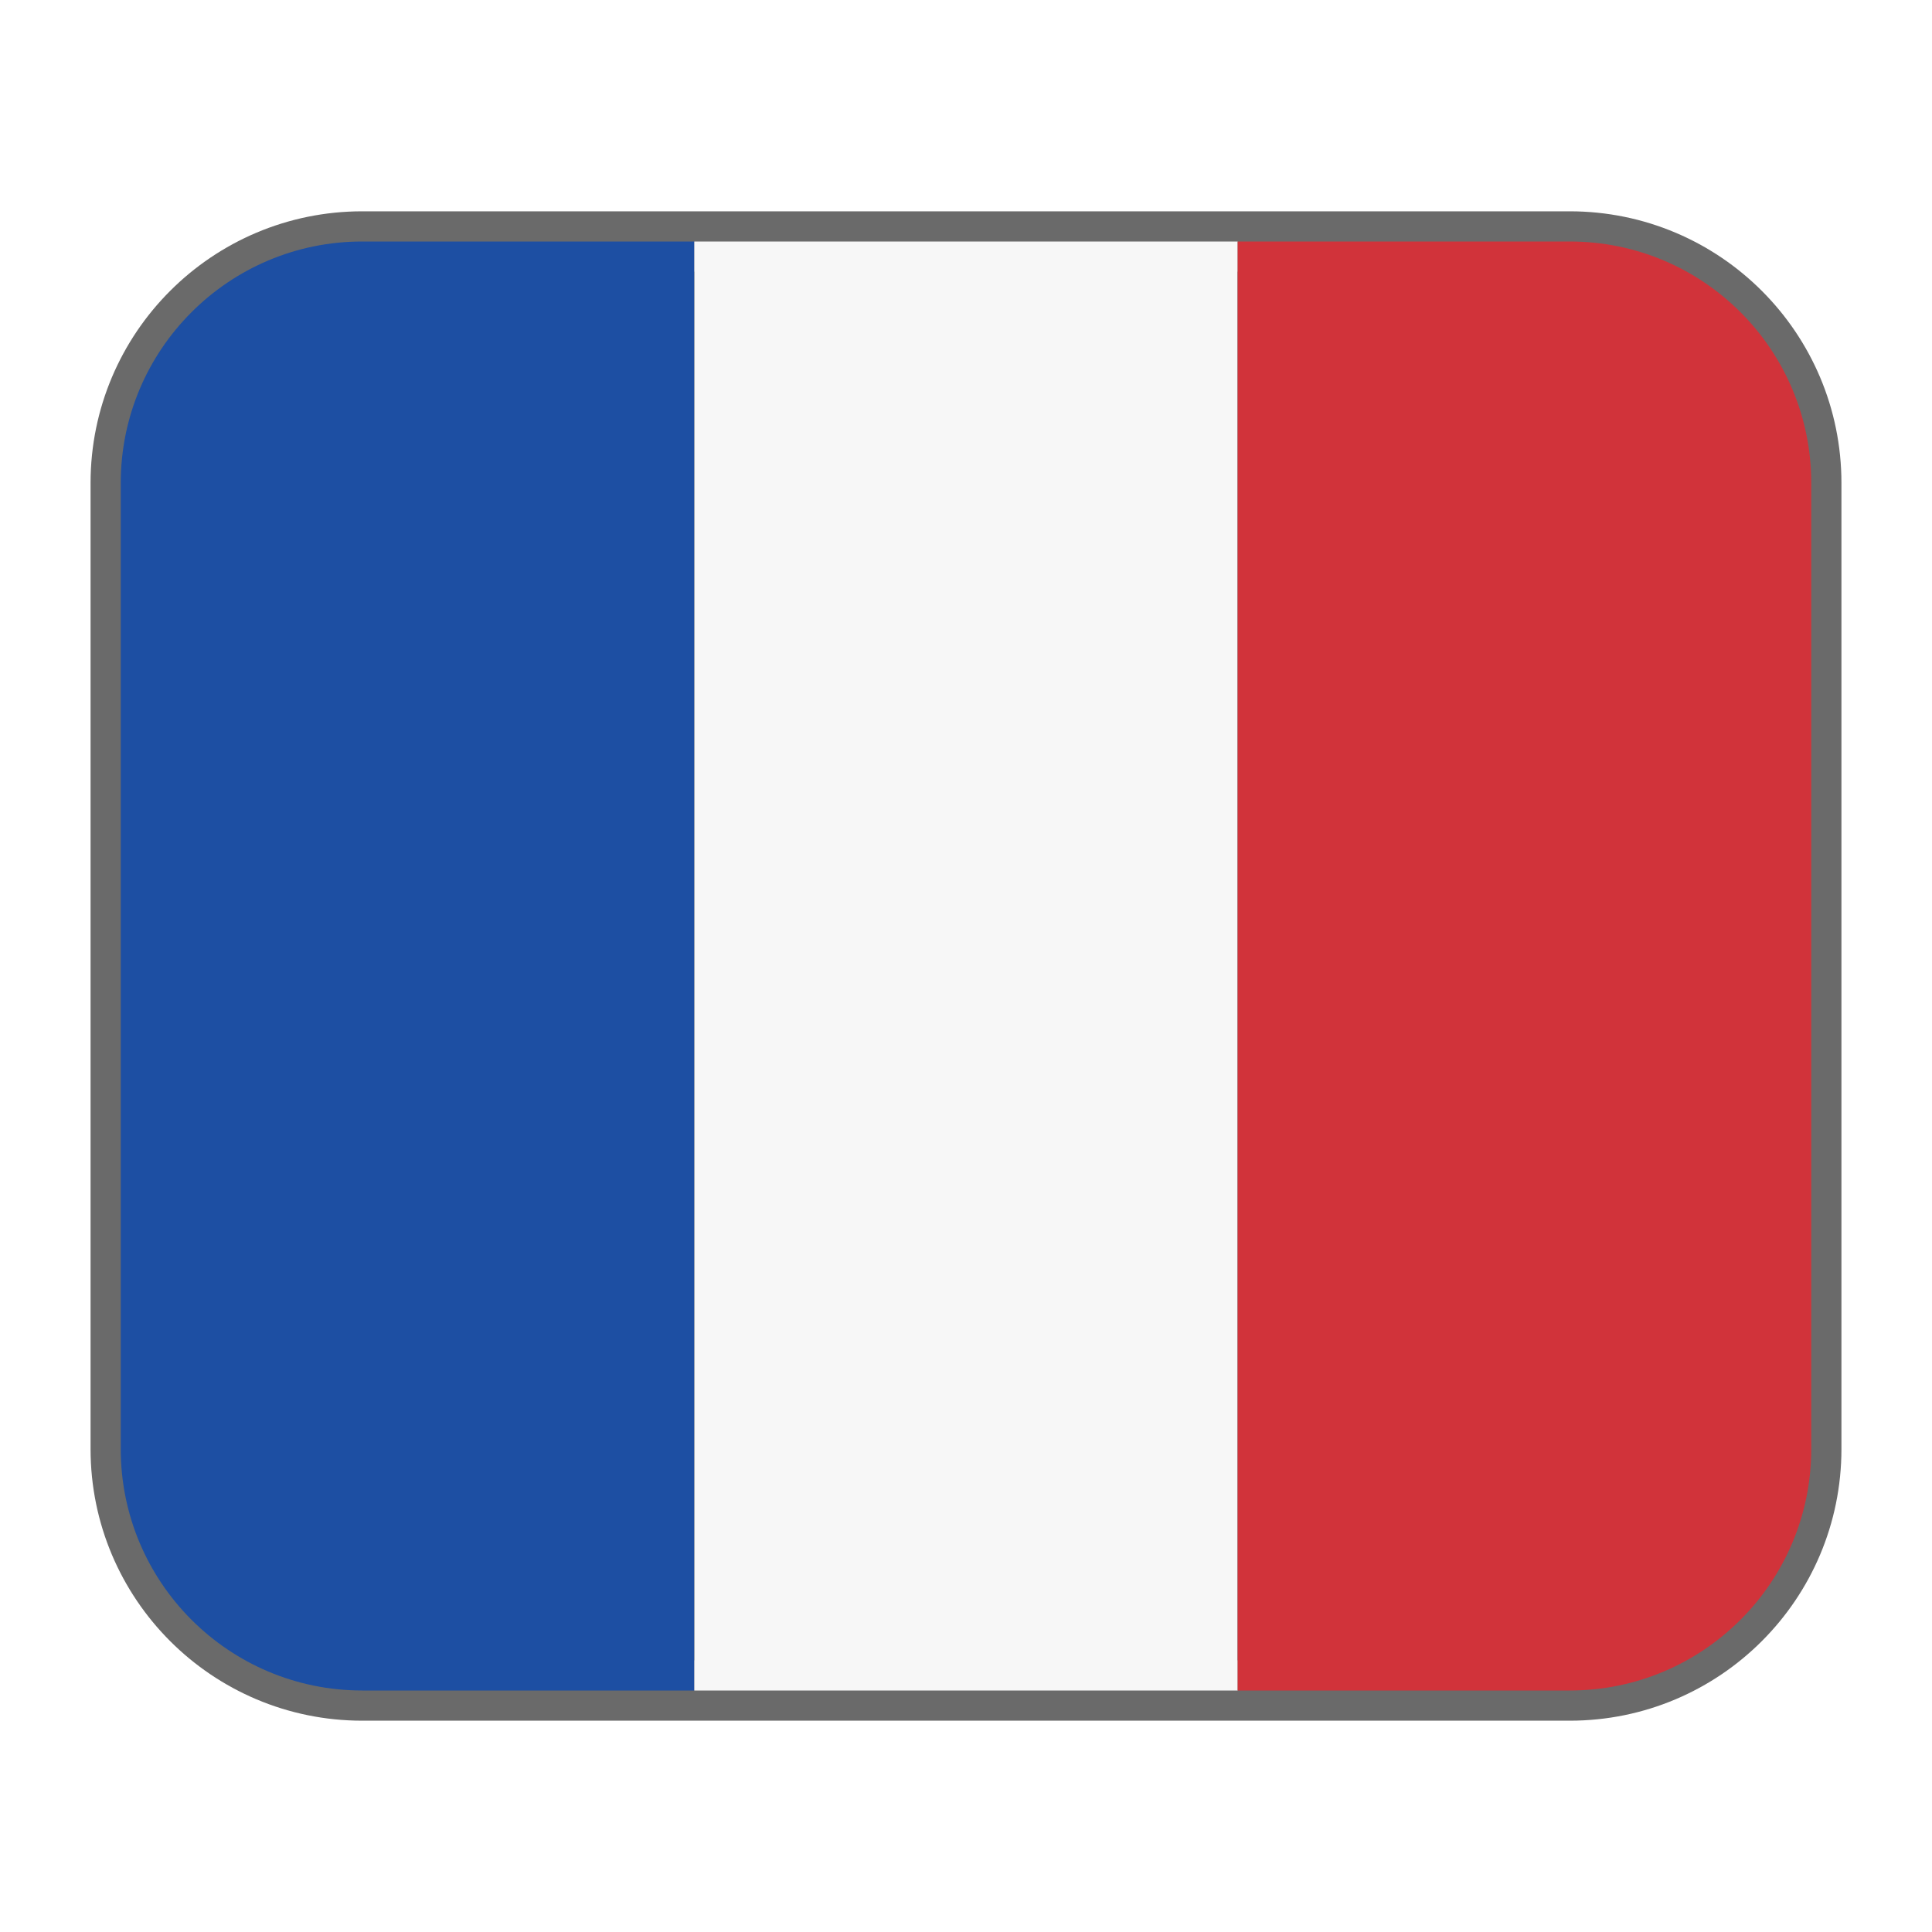
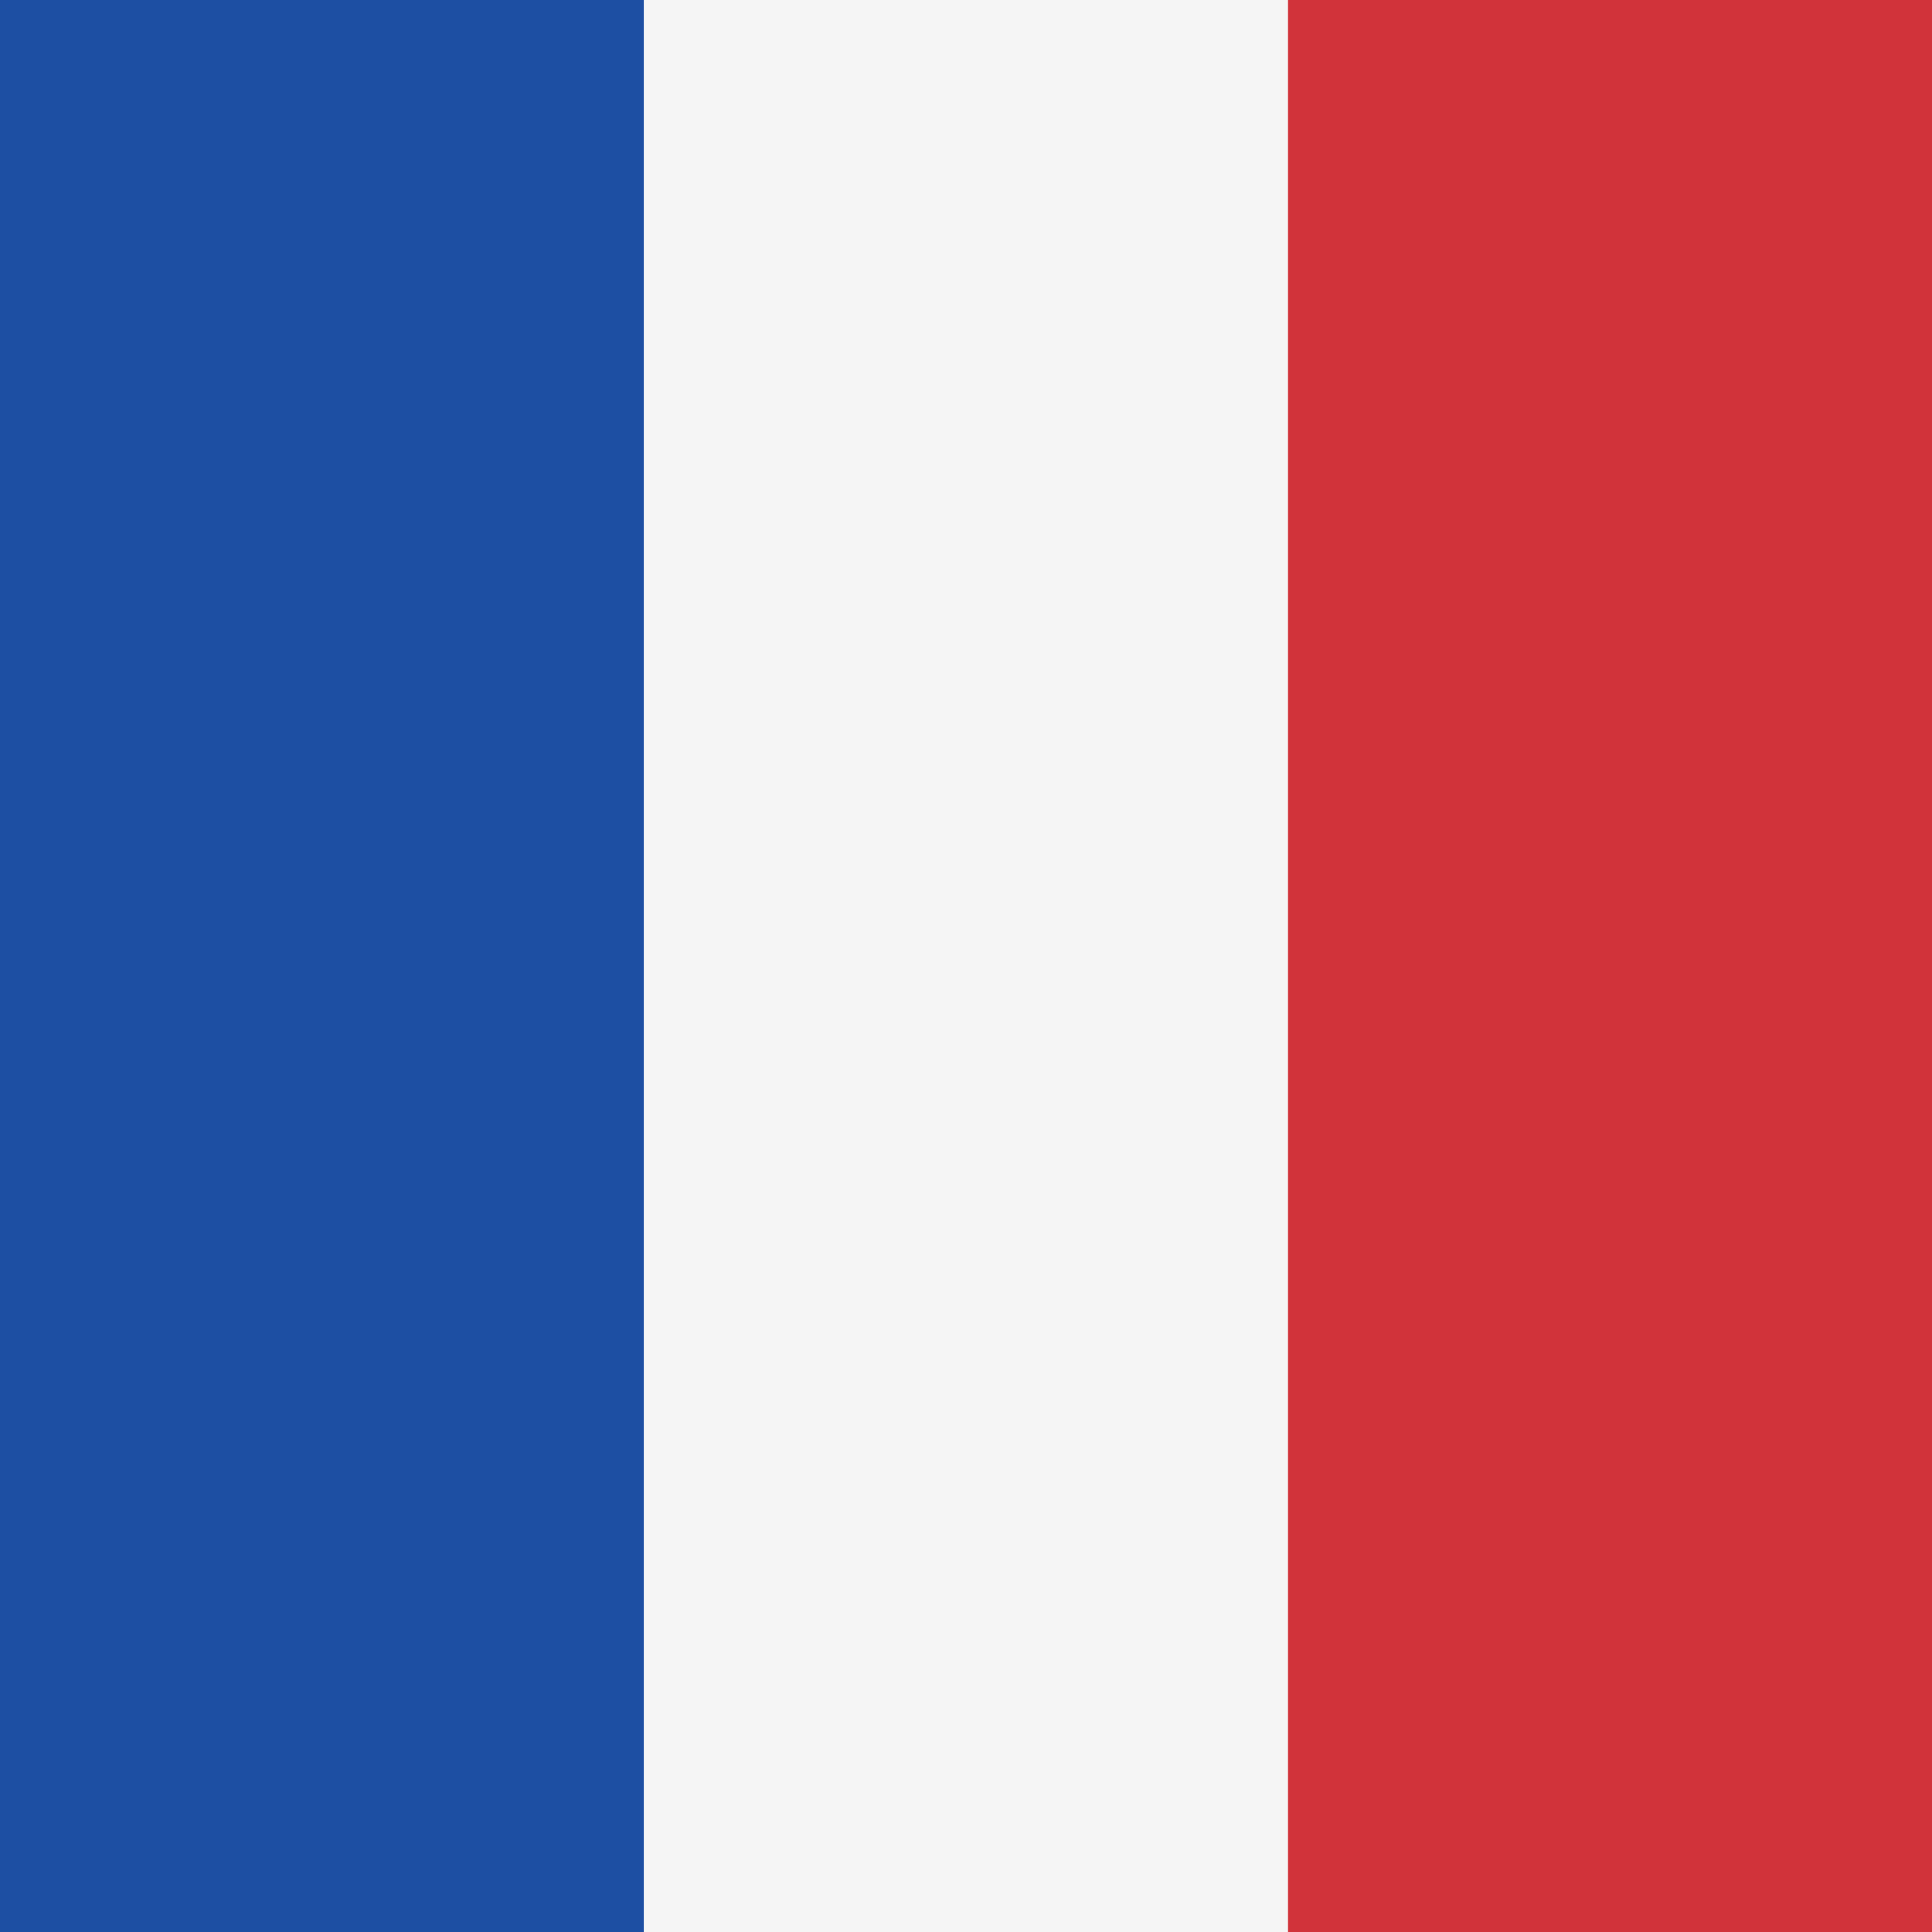
- <svg xmlns="http://www.w3.org/2000/svg" width="64" height="64" viewBox="0 0 64 64">
-   <defs>
-     <clipPath id="flag-fr">
-       <rect x="4" y="8" width="56" height="48" rx="8" />
-     </clipPath>
-   </defs>
-   <rect x="4" y="8" width="56" height="48" rx="8" fill="#161616" stroke="#6a6a6a" stroke-width="2" />
-   <g clip-path="url(#flag-fr)">
-     <rect x="4" y="8" width="19" height="48" fill="#1d4fa3" />
-     <rect x="23" y="8" width="18" height="48" fill="#f7f7f7" />
-     <rect x="41" y="8" width="19" height="48" fill="#d1333a" />
-   </g>
+ <svg xmlns="http://www.w3.org/2000/svg" version="1.1" id="Layer_1" x="0px" y="0px" viewBox="0 0 512 512" style="enable-background:new 0 0 512 512;" xml:space="preserve">
+   <rect x="0" y="0" width="170.667" height="512" style="fill:#1D4FA3;" />
+   <rect x="170.667" y="0" width="170.667" height="512" style="fill:#F5F5F5;" />
+   <rect x="341.333" y="0" width="170.667" height="512" style="fill:#D1333A;" />
</svg>
